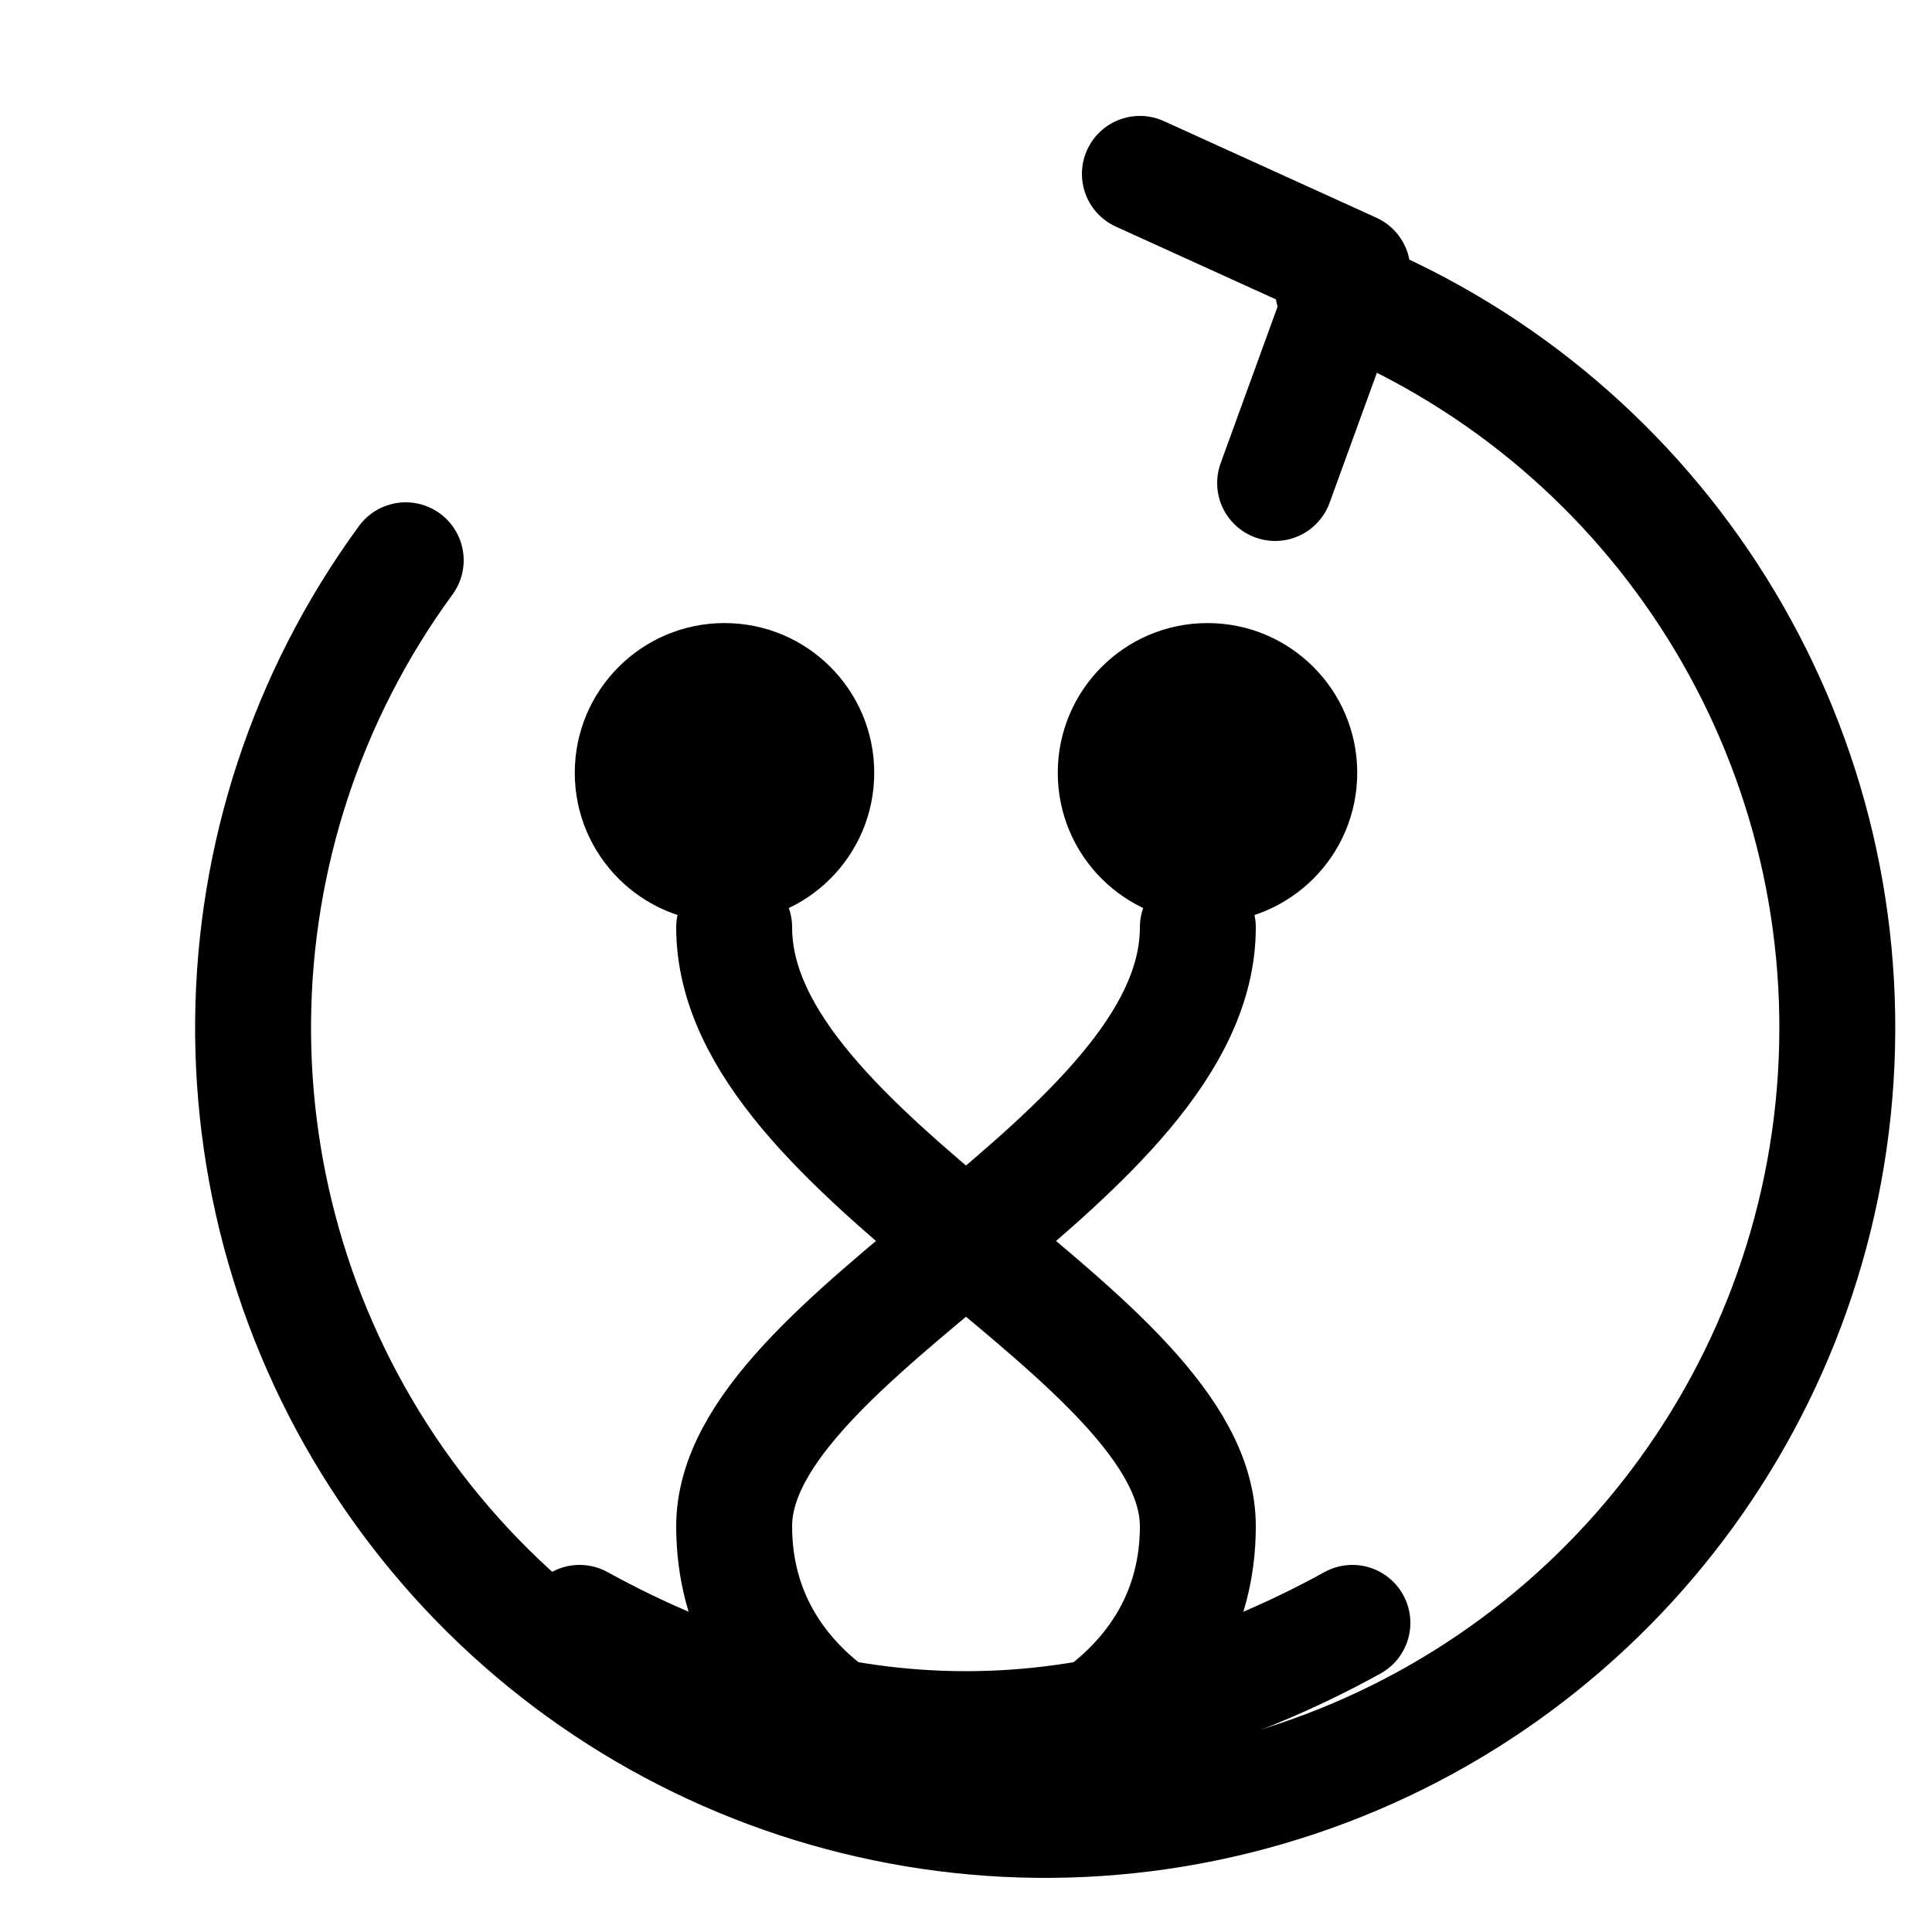
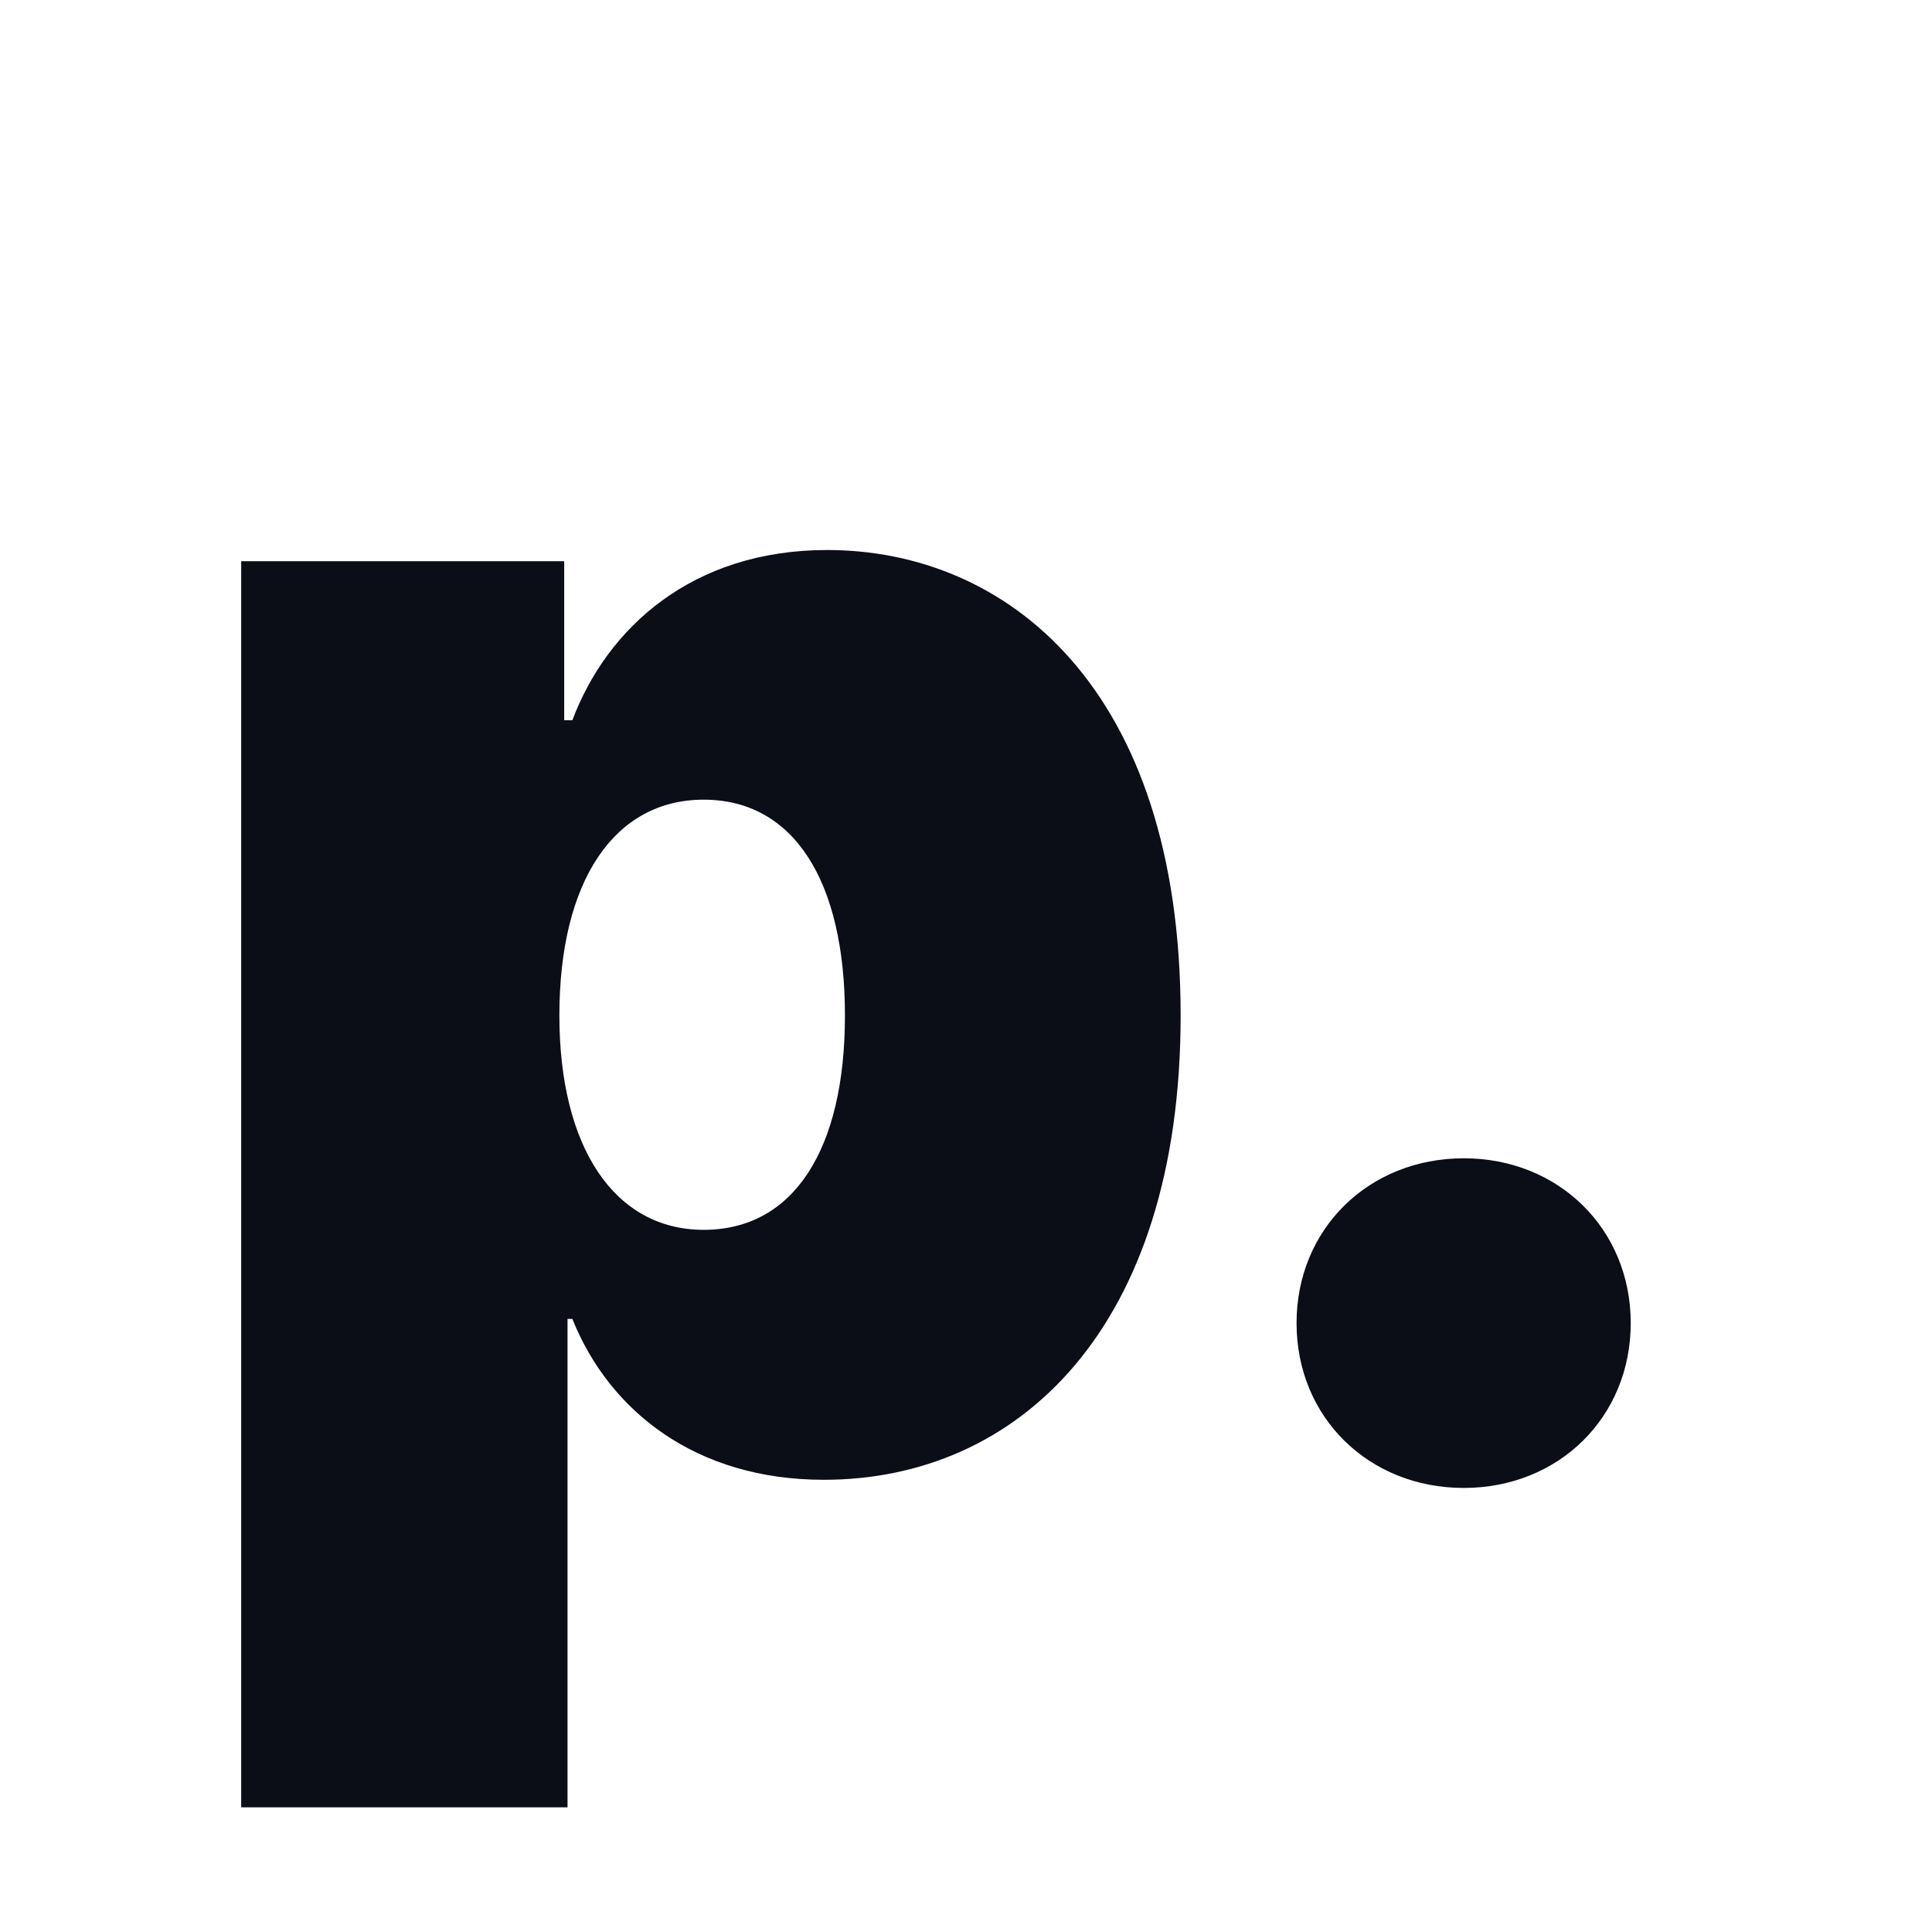
- <svg xmlns="http://www.w3.org/2000/svg" viewBox="0 0 200 200" fill="none" role="img" aria-label="PeoplePay360 mark">
-   <g stroke="currentColor" stroke-width="12" stroke-linecap="round" stroke-linejoin="round" fill="none">
-     <path d="M 138,30 A 82,82 0 1,1 42,58" />
-     <path d="M 118,18 L 140,28 L 132,50" />
-   </g>
-   <g fill="currentColor">
-     <circle cx="75" cy="80" r="15.5" />
-     <circle cx="125" cy="80" r="15.5" />
-   </g>
-   <g stroke="currentColor" stroke-width="12" stroke-linecap="round" stroke-linejoin="round" fill="none">
-     <path d="M 76,96 C 76,120 124,138 124,158 C 124,176 106,183 100,183" />
-     <path d="M 124,96 C 124,120 76,138 76,158 C 76,176 94,183 100,183" />
-     <path d="M 60,168 Q 100,190 140,168" />
-   </g>
+ <svg xmlns="http://www.w3.org/2000/svg" viewBox="0 0 100 100" role="img" aria-label="peoplepay">
+   <text x="50" y="76" font-family="Inter, -apple-system, BlinkMacSystemFont, 'Segoe UI', Roboto, sans-serif" font-size="86" font-weight="900" text-anchor="middle" fill="#0b0d17" letter-spacing="-4">p.</text>
</svg>
